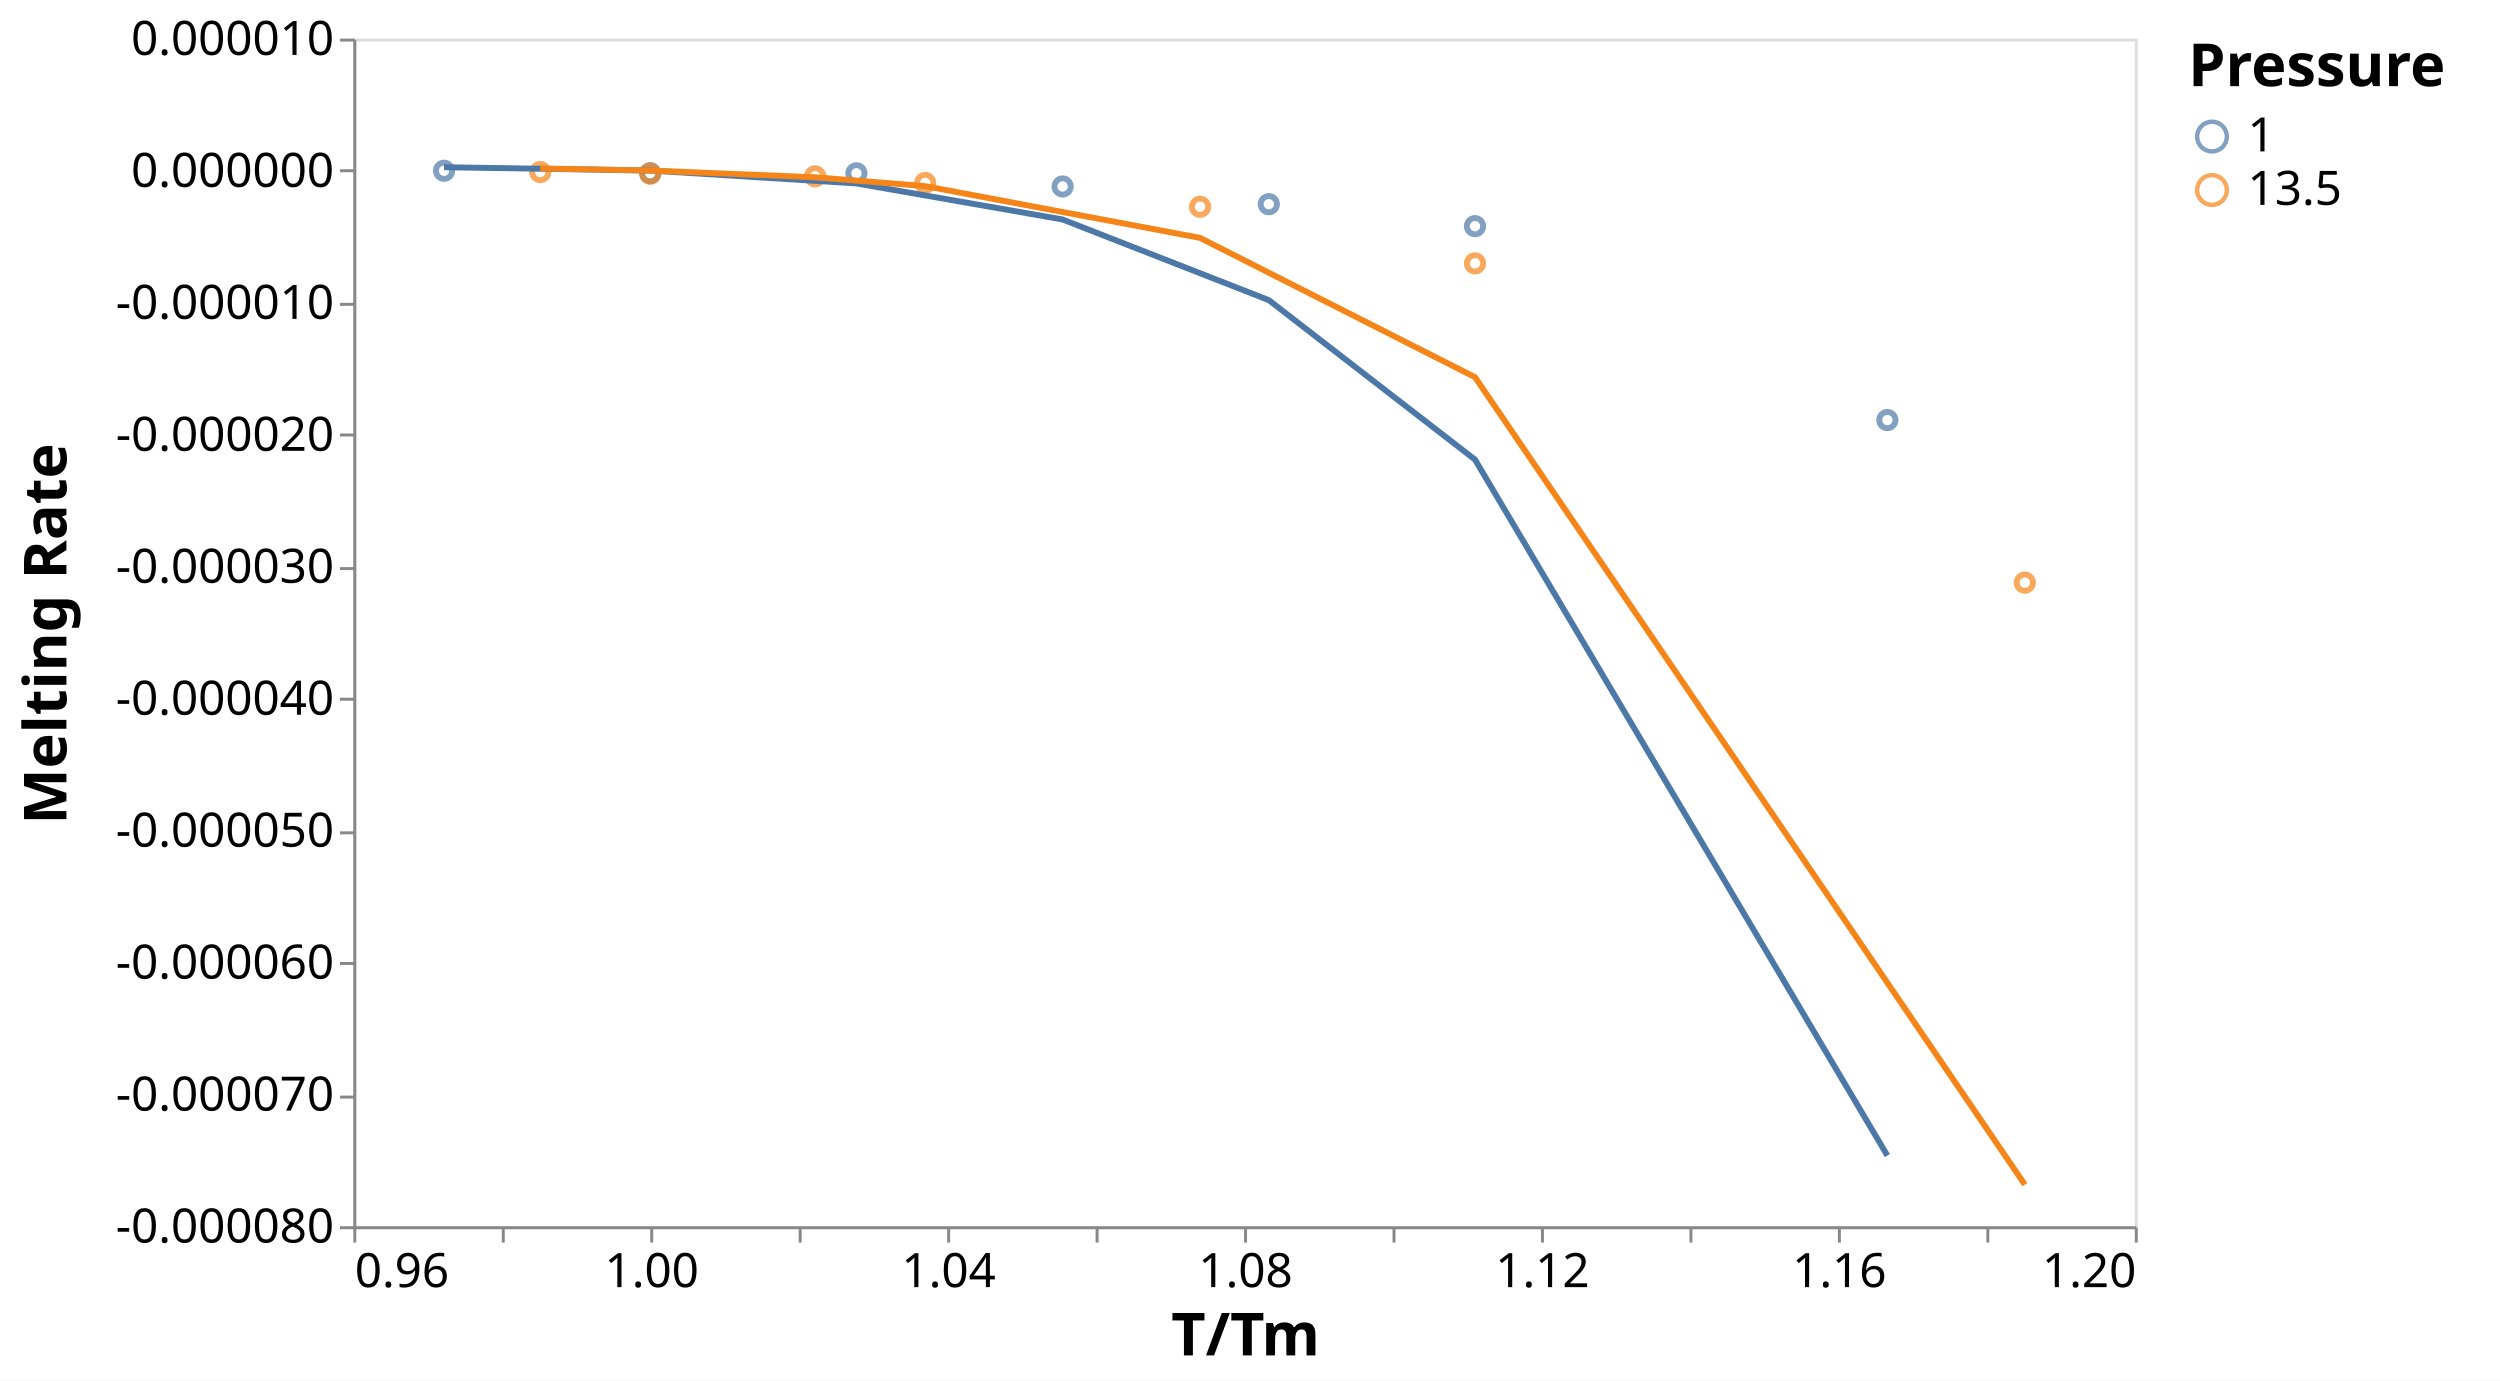
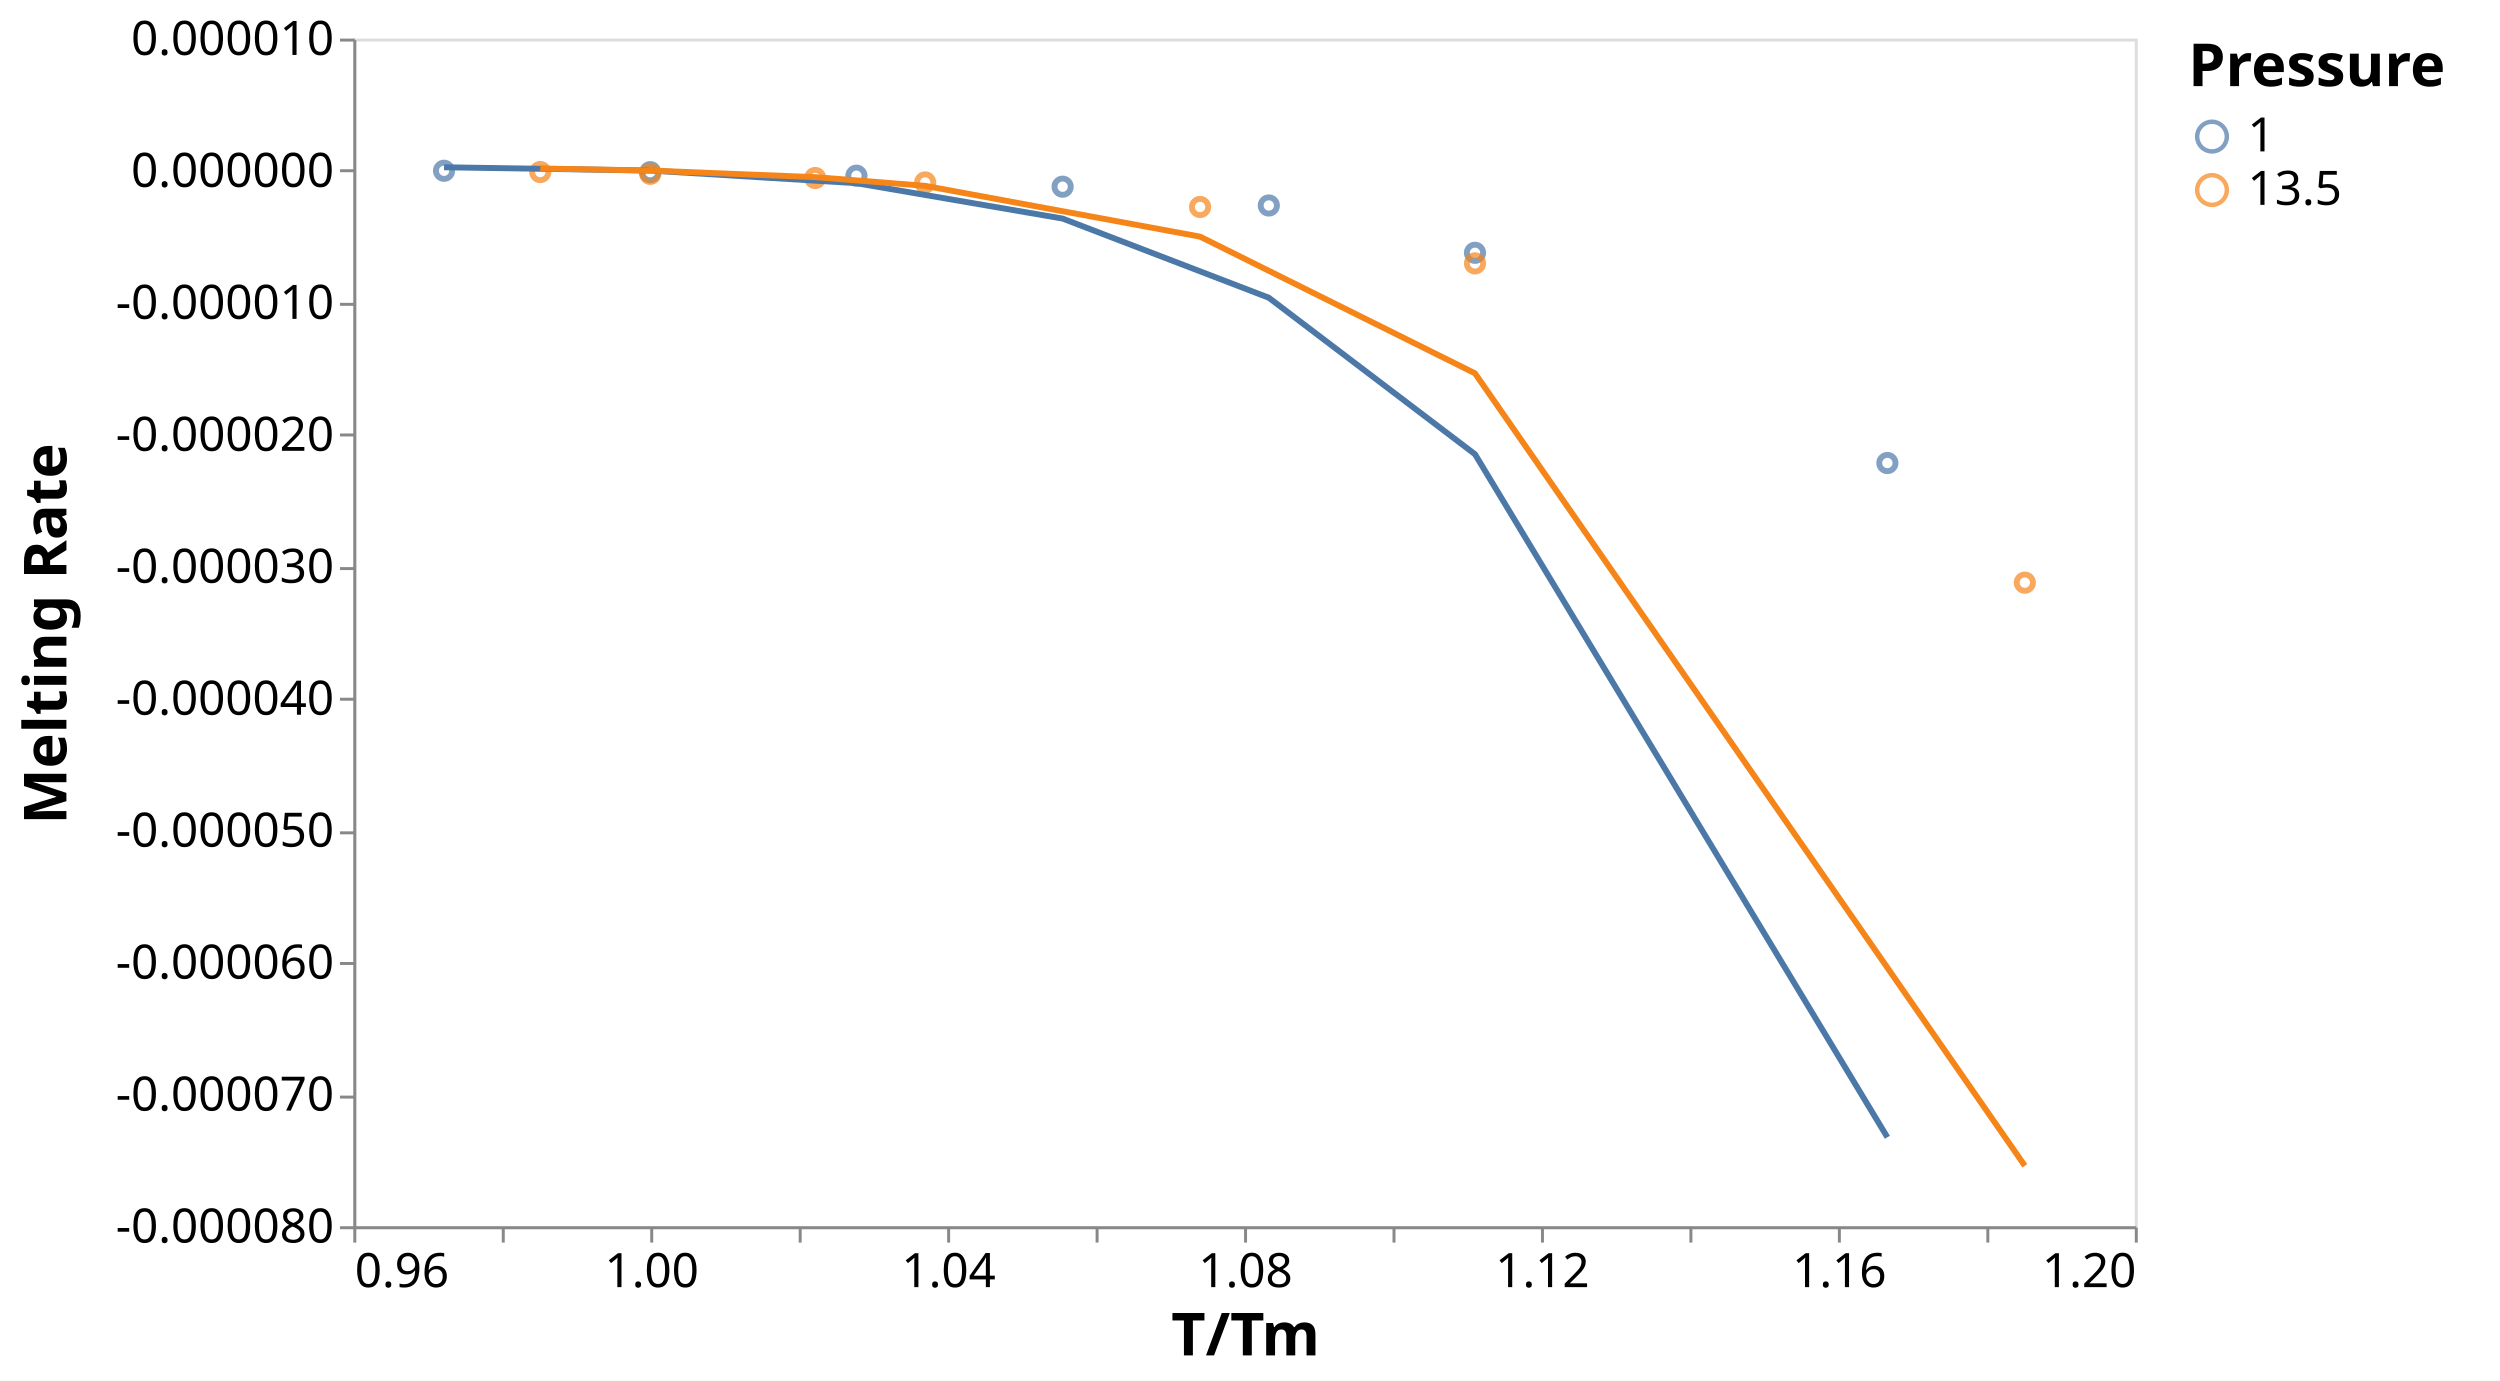
<svg xmlns="http://www.w3.org/2000/svg" class="marks" width="842" height="465" viewBox="0 0 842 465" version="1.1">
  <rect width="842" height="465" style="fill: white;" />
  <g transform="translate(119,13)">
    <g class="mark-group role-frame root">
      <g transform="translate(0,0)">
        <path class="background" d="M0.5,0.5h600v400h-600Z" style="fill: none; stroke: #ddd;" />
        <g>
          <g class="mark-symbol role-mark layer_0_marks">
            <path transform="translate(30.55556,44.51453)" d="M2.739,0A2.739,2.739,0,1,1,-2.739,0A2.739,2.739,0,1,1,2.739,0" style="fill: none; stroke: #4c78a8; stroke-width: 2; opacity: 0.7;" />
-             <path transform="translate(100,45.33887)" d="M2.739,0A2.739,2.739,0,1,1,-2.739,0A2.739,2.739,0,1,1,2.739,0" style="fill: none; stroke: #4c78a8; stroke-width: 2; opacity: 0.7;" />
-             <path transform="translate(169.4444,45.36888)" d="M2.739,0A2.739,2.739,0,1,1,-2.739,0A2.739,2.739,0,1,1,2.739,0" style="fill: none; stroke: #4c78a8; stroke-width: 2; opacity: 0.7;" />
-             <path transform="translate(238.8889,49.80655)" d="M2.739,0A2.739,2.739,0,1,1,-2.739,0A2.739,2.739,0,1,1,2.739,0" style="fill: none; stroke: #4c78a8; stroke-width: 2; opacity: 0.7;" />
-             <path transform="translate(308.3333,55.77148)" d="M2.739,0A2.739,2.739,0,1,1,-2.739,0A2.739,2.739,0,1,1,2.739,0" style="fill: none; stroke: #4c78a8; stroke-width: 2; opacity: 0.7;" />
-             <path transform="translate(377.7778,63.1694)" d="M2.739,0A2.739,2.739,0,1,1,-2.739,0A2.739,2.739,0,1,1,2.739,0" style="fill: none; stroke: #4c78a8; stroke-width: 2; opacity: 0.7;" />
-             <path transform="translate(516.6667,128.4767)" d="M2.739,0A2.739,2.739,0,1,1,-2.739,0A2.739,2.739,0,1,1,2.739,0" style="fill: none; stroke: #4c78a8; stroke-width: 2; opacity: 0.7;" />
+             <path transform="translate(100,44.99137)" d="M2.739,0A2.739,2.739,0,1,1,-2.739,0A2.739,2.739,0,1,1,2.739,0" style="fill: none; stroke: #4c78a8; stroke-width: 2; opacity: 0.7;" />
+             <path transform="translate(169.4444,46.18036)" d="M2.739,0A2.739,2.739,0,1,1,-2.739,0A2.739,2.739,0,1,1,2.739,0" style="fill: none; stroke: #4c78a8; stroke-width: 2; opacity: 0.7;" />
+             <path transform="translate(238.8889,49.87753)" d="M2.739,0A2.739,2.739,0,1,1,-2.739,0A2.739,2.739,0,1,1,2.739,0" style="fill: none; stroke: #4c78a8; stroke-width: 2; opacity: 0.7;" />
+             <path transform="translate(308.3333,56.20762)" d="M2.739,0A2.739,2.739,0,1,1,-2.739,0A2.739,2.739,0,1,1,2.739,0" style="fill: none; stroke: #4c78a8; stroke-width: 2; opacity: 0.7;" />
+             <path transform="translate(377.7778,72.14482)" d="M2.739,0A2.739,2.739,0,1,1,-2.739,0A2.739,2.739,0,1,1,2.739,0" style="fill: none; stroke: #4c78a8; stroke-width: 2; opacity: 0.7;" />
+             <path transform="translate(516.6667,142.9459)" d="M2.739,0A2.739,2.739,0,1,1,-2.739,0A2.739,2.739,0,1,1,2.739,0" style="fill: none; stroke: #4c78a8; stroke-width: 2; opacity: 0.7;" />
            <path transform="translate(62.96296,44.94541)" d="M2.739,0A2.739,2.739,0,1,1,-2.739,0A2.739,2.739,0,1,1,2.739,0" style="fill: none; stroke: #f58518; stroke-width: 2; opacity: 0.7;" />
-             <path transform="translate(100,45.49501)" d="M2.739,0A2.739,2.739,0,1,1,-2.739,0A2.739,2.739,0,1,1,2.739,0" style="fill: none; stroke: #f58518; stroke-width: 2; opacity: 0.7;" />
-             <path transform="translate(155.5556,46.39018)" d="M2.739,0A2.739,2.739,0,1,1,-2.739,0A2.739,2.739,0,1,1,2.739,0" style="fill: none; stroke: #f58518; stroke-width: 2; opacity: 0.7;" />
-             <path transform="translate(192.5926,48.60622)" d="M2.739,0A2.739,2.739,0,1,1,-2.739,0A2.739,2.739,0,1,1,2.739,0" style="fill: none; stroke: #f58518; stroke-width: 2; opacity: 0.7;" />
-             <path transform="translate(285.1852,56.63577)" d="M2.739,0A2.739,2.739,0,1,1,-2.739,0A2.739,2.739,0,1,1,2.739,0" style="fill: none; stroke: #f58518; stroke-width: 2; opacity: 0.7;" />
+             <path transform="translate(100,45.54793)" d="M2.739,0A2.739,2.739,0,1,1,-2.739,0A2.739,2.739,0,1,1,2.739,0" style="fill: none; stroke: #f58518; stroke-width: 2; opacity: 0.7;" />
+             <path transform="translate(155.5556,46.95084)" d="M2.739,0A2.739,2.739,0,1,1,-2.739,0A2.739,2.739,0,1,1,2.739,0" style="fill: none; stroke: #f58518; stroke-width: 2; opacity: 0.7;" />
+             <path transform="translate(192.5926,48.45392)" d="M2.739,0A2.739,2.739,0,1,1,-2.739,0A2.739,2.739,0,1,1,2.739,0" style="fill: none; stroke: #f58518; stroke-width: 2; opacity: 0.7;" />
+             <path transform="translate(285.1852,56.71467)" d="M2.739,0A2.739,2.739,0,1,1,-2.739,0A2.739,2.739,0,1,1,2.739,0" style="fill: none; stroke: #f58518; stroke-width: 2; opacity: 0.7;" />
            <path transform="translate(377.7778,75.70692)" d="M2.739,0A2.739,2.739,0,1,1,-2.739,0A2.739,2.739,0,1,1,2.739,0" style="fill: none; stroke: #f58518; stroke-width: 2; opacity: 0.7;" />
            <path transform="translate(562.963,183.2383)" d="M2.739,0A2.739,2.739,0,1,1,-2.739,0A2.739,2.739,0,1,1,2.739,0" style="fill: none; stroke: #f58518; stroke-width: 2; opacity: 0.7;" />
          </g>
          <g class="mark-group role-scope layer_1_pathgroup">
            <g transform="translate(0,0)">
              <path class="background" d="M0,0h600v400h-600Z" style="fill: none;" />
              <g>
                <g class="mark-line role-mark layer_1_marks">
-                   <path d="M516.667,376.195L377.778,141.79L308.333,88.086L238.889,60.924L169.444,48.783L100,44.444L30.556,43.317" style="fill: none; stroke: #4c78a8; stroke-width: 2;" />
+                   <path d="M516.667,370.033L377.778,139.982L308.333,87.276L238.889,60.618L169.444,48.702L100,44.444L30.556,43.338" style="fill: none; stroke: #4c78a8; stroke-width: 2;" />
                </g>
              </g>
              <path class="foreground" d="" style="display: none; fill: none;" />
            </g>
            <g transform="translate(0,0)">
              <path class="background" d="M0,0h600v400h-600Z" style="fill: none;" />
              <g>
                <g class="mark-line role-mark layer_1_marks">
-                   <path d="M562.963,385.983L377.778,114.034L285.185,67.122L192.593,49.689L155.556,46.705L100,44.444L62.963,43.734" style="fill: none; stroke: #f58518; stroke-width: 2;" />
+                   <path d="M562.963,379.64L377.778,112.741L285.185,66.701L192.593,49.592L155.556,46.663L100,44.444L62.963,43.747" style="fill: none; stroke: #f58518; stroke-width: 2;" />
                </g>
              </g>
              <path class="foreground" d="" style="display: none; fill: none;" />
            </g>
          </g>
          <g class="mark-group role-legend">
            <g transform="translate(618,0)">
              <path class="background" d="M0,0h100v59h-100Z" style="pointer-events: none; fill: none;" />
              <g>
                <g class="mark-group role-legend-entry">
                  <g transform="translate(0,25)">
                    <path class="background" d="M0,0h0v0h0Z" style="pointer-events: none; fill: none;" />
                    <g>
                      <g class="mark-group role-scope">
                        <g transform="translate(0,0)">
                          <path class="background" d="M0,0h55.633v16h-55.633Z" style="pointer-events: none; fill: none; opacity: 1;" />
                          <g>
                            <g class="mark-symbol role-legend-symbol" style="pointer-events: none;">
                              <path transform="translate(8,8)" d="M5,0A5,5,0,1,1,-5,0A5,5,0,1,1,5,0" style="fill: none; stroke: #4c78a8; stroke-width: 1.5; opacity: 0.7;" />
                            </g>
                            <g class="mark-text role-legend-label" style="pointer-events: none;">
                              <text text-anchor="start" transform="translate(20,13)" style="font-family: sans-serif; font-size: 16px; fill: #000; opacity: 1;">1</text>
                            </g>
                          </g>
                          <path class="foreground" d="" style="pointer-events: none; display: none; fill: none;" />
                        </g>
                        <g transform="translate(0,18)">
                          <path class="background" d="M0,0h55.633v16h-55.633Z" style="pointer-events: none; fill: none; opacity: 1;" />
                          <g>
                            <g class="mark-symbol role-legend-symbol" style="pointer-events: none;">
                              <path transform="translate(8,8)" d="M5,0A5,5,0,1,1,-5,0A5,5,0,1,1,5,0" style="fill: none; stroke: #f58518; stroke-width: 1.5; opacity: 0.7;" />
                            </g>
                            <g class="mark-text role-legend-label" style="pointer-events: none;">
                              <text text-anchor="start" transform="translate(20,13)" style="font-family: sans-serif; font-size: 16px; fill: #000; opacity: 1;">13.5</text>
                            </g>
                          </g>
                          <path class="foreground" d="" style="pointer-events: none; display: none; fill: none;" />
                        </g>
                      </g>
                    </g>
                    <path class="foreground" d="" style="pointer-events: none; display: none; fill: none;" />
                  </g>
                </g>
                <g class="mark-text role-legend-title" style="pointer-events: none;">
                  <text text-anchor="start" transform="translate(0,16)" style="font-family: sans-serif; font-size: 20px; font-weight: bold; fill: #000; opacity: 1;">Pressure</text>
                </g>
              </g>
              <path class="foreground" d="" style="pointer-events: none; display: none; fill: none;" />
            </g>
          </g>
          <g class="mark-group role-axis">
            <g transform="translate(0.5,400.5)">
              <path class="background" d="M0,0h0v0h0Z" style="pointer-events: none; fill: none;" />
              <g>
                <g class="mark-rule role-axis-tick" style="pointer-events: none;">
                  <line transform="translate(0,0)" x2="0" y2="5" style="fill: none; stroke: #888; stroke-width: 1; opacity: 1;" />
                  <line transform="translate(50,0)" x2="0" y2="5" style="fill: none; stroke: #888; stroke-width: 1; opacity: 1;" />
                  <line transform="translate(100,0)" x2="0" y2="5" style="fill: none; stroke: #888; stroke-width: 1; opacity: 1;" />
                  <line transform="translate(150,0)" x2="0" y2="5" style="fill: none; stroke: #888; stroke-width: 1; opacity: 1;" />
                  <line transform="translate(200,0)" x2="0" y2="5" style="fill: none; stroke: #888; stroke-width: 1; opacity: 1;" />
                  <line transform="translate(250,0)" x2="0" y2="5" style="fill: none; stroke: #888; stroke-width: 1; opacity: 1;" />
                  <line transform="translate(300,0)" x2="0" y2="5" style="fill: none; stroke: #888; stroke-width: 1; opacity: 1;" />
                  <line transform="translate(350,0)" x2="0" y2="5" style="fill: none; stroke: #888; stroke-width: 1; opacity: 1;" />
                  <line transform="translate(400,0)" x2="0" y2="5" style="fill: none; stroke: #888; stroke-width: 1; opacity: 1;" />
                  <line transform="translate(450,0)" x2="0" y2="5" style="fill: none; stroke: #888; stroke-width: 1; opacity: 1;" />
                  <line transform="translate(500,0)" x2="0" y2="5" style="fill: none; stroke: #888; stroke-width: 1; opacity: 1;" />
                  <line transform="translate(550,0)" x2="0" y2="5" style="fill: none; stroke: #888; stroke-width: 1; opacity: 1;" />
                  <line transform="translate(600,0)" x2="0" y2="5" style="fill: none; stroke: #888; stroke-width: 1; opacity: 1;" />
                </g>
                <g class="mark-text role-axis-label" style="pointer-events: none;">
                  <text text-anchor="start" transform="translate(0,20)" style="font-family: sans-serif; font-size: 16px; fill: #000; opacity: 1;">0.96</text>
                  <text text-anchor="middle" transform="translate(50,20)" style="font-family: sans-serif; font-size: 16px; fill: #000; opacity: 0;">0.98</text>
                  <text text-anchor="middle" transform="translate(100,20)" style="font-family: sans-serif; font-size: 16px; fill: #000; opacity: 1;">1.00</text>
                  <text text-anchor="middle" transform="translate(150,20)" style="font-family: sans-serif; font-size: 16px; fill: #000; opacity: 0;">1.02</text>
                  <text text-anchor="middle" transform="translate(200,20)" style="font-family: sans-serif; font-size: 16px; fill: #000; opacity: 1;">1.04</text>
                  <text text-anchor="middle" transform="translate(250,20)" style="font-family: sans-serif; font-size: 16px; fill: #000; opacity: 0;">1.06</text>
                  <text text-anchor="middle" transform="translate(300,20)" style="font-family: sans-serif; font-size: 16px; fill: #000; opacity: 1;">1.08</text>
                  <text text-anchor="middle" transform="translate(350,20)" style="font-family: sans-serif; font-size: 16px; fill: #000; opacity: 0;">1.10</text>
                  <text text-anchor="middle" transform="translate(400,20)" style="font-family: sans-serif; font-size: 16px; fill: #000; opacity: 1;">1.12</text>
                  <text text-anchor="middle" transform="translate(450,20)" style="font-family: sans-serif; font-size: 16px; fill: #000; opacity: 0;">1.14</text>
                  <text text-anchor="middle" transform="translate(500,20)" style="font-family: sans-serif; font-size: 16px; fill: #000; opacity: 1;">1.16</text>
                  <text text-anchor="middle" transform="translate(550,20)" style="font-family: sans-serif; font-size: 16px; fill: #000; opacity: 0;">1.18</text>
                  <text text-anchor="end" transform="translate(600,20)" style="font-family: sans-serif; font-size: 16px; fill: #000; opacity: 1;">1.20</text>
                </g>
                <g class="mark-rule role-axis-domain" style="pointer-events: none;">
                  <line transform="translate(0,0)" x2="600" y2="0" style="fill: none; stroke: #888; stroke-width: 1; opacity: 1;" />
                </g>
                <g class="mark-text role-axis-title" style="pointer-events: none;">
                  <text text-anchor="middle" transform="translate(300,43)" style="font-family: sans-serif; font-size: 20px; font-weight: bold; fill: #000; opacity: 1;">T/Tm</text>
                </g>
              </g>
              <path class="foreground" d="" style="pointer-events: none; display: none; fill: none;" />
            </g>
          </g>
          <g class="mark-group role-axis">
            <g transform="translate(0.5,0.5)">
              <path class="background" d="M0,0h0v0h0Z" style="pointer-events: none; fill: none;" />
              <g>
                <g class="mark-rule role-axis-tick" style="pointer-events: none;">
                  <line transform="translate(0,400)" x2="-5" y2="0" style="fill: none; stroke: #888; stroke-width: 1; opacity: 1;" />
                  <line transform="translate(0,356)" x2="-5" y2="0" style="fill: none; stroke: #888; stroke-width: 1; opacity: 1;" />
                  <line transform="translate(0,311)" x2="-5" y2="0" style="fill: none; stroke: #888; stroke-width: 1; opacity: 1;" />
                  <line transform="translate(0,267)" x2="-5" y2="0" style="fill: none; stroke: #888; stroke-width: 1; opacity: 1;" />
                  <line transform="translate(0,222)" x2="-5" y2="0" style="fill: none; stroke: #888; stroke-width: 1; opacity: 1;" />
                  <line transform="translate(0,178)" x2="-5" y2="0" style="fill: none; stroke: #888; stroke-width: 1; opacity: 1;" />
                  <line transform="translate(0,133)" x2="-5" y2="0" style="fill: none; stroke: #888; stroke-width: 1; opacity: 1;" />
                  <line transform="translate(0,89)" x2="-5" y2="0" style="fill: none; stroke: #888; stroke-width: 1; opacity: 1;" />
                  <line transform="translate(0,44)" x2="-5" y2="0" style="fill: none; stroke: #888; stroke-width: 1; opacity: 1;" />
                  <line transform="translate(0,0)" x2="-5" y2="0" style="fill: none; stroke: #888; stroke-width: 1; opacity: 1;" />
                </g>
                <g class="mark-text role-axis-label" style="pointer-events: none;">
                  <text text-anchor="end" transform="translate(-7,405)" style="font-family: sans-serif; font-size: 16px; fill: #000; opacity: 1;">-0.000080</text>
                  <text text-anchor="end" transform="translate(-7,360.5556)" style="font-family: sans-serif; font-size: 16px; fill: #000; opacity: 1;">-0.000070</text>
                  <text text-anchor="end" transform="translate(-7,316.1111)" style="font-family: sans-serif; font-size: 16px; fill: #000; opacity: 1;">-0.000060</text>
                  <text text-anchor="end" transform="translate(-7,271.6667)" style="font-family: sans-serif; font-size: 16px; fill: #000; opacity: 1;">-0.000050</text>
                  <text text-anchor="end" transform="translate(-7,227.2222)" style="font-family: sans-serif; font-size: 16px; fill: #000; opacity: 1;">-0.000040</text>
                  <text text-anchor="end" transform="translate(-7,182.7778)" style="font-family: sans-serif; font-size: 16px; fill: #000; opacity: 1;">-0.000030</text>
                  <text text-anchor="end" transform="translate(-7,138.3333)" style="font-family: sans-serif; font-size: 16px; fill: #000; opacity: 1;">-0.000020</text>
                  <text text-anchor="end" transform="translate(-7,93.88889)" style="font-family: sans-serif; font-size: 16px; fill: #000; opacity: 1;">-0.000010</text>
                  <text text-anchor="end" transform="translate(-7,49.44444)" style="font-family: sans-serif; font-size: 16px; fill: #000; opacity: 1;">0.000000</text>
                  <text text-anchor="end" transform="translate(-7,5)" style="font-family: sans-serif; font-size: 16px; fill: #000; opacity: 1;">0.000010</text>
                </g>
                <g class="mark-rule role-axis-domain" style="pointer-events: none;">
                  <line transform="translate(0,400)" x2="0" y2="-400" style="fill: none; stroke: #888; stroke-width: 1; opacity: 1;" />
                </g>
                <g class="mark-text role-axis-title" style="pointer-events: none;">
                  <text text-anchor="middle" transform="translate(-93.13333,200) rotate(-90) translate(0,-4)" style="font-family: sans-serif; font-size: 20px; font-weight: bold; fill: #000; opacity: 1;">Melting Rate</text>
                </g>
              </g>
              <path class="foreground" d="" style="pointer-events: none; display: none; fill: none;" />
            </g>
          </g>
        </g>
        <path class="foreground" d="" style="display: none; fill: none;" />
      </g>
    </g>
  </g>
</svg>
